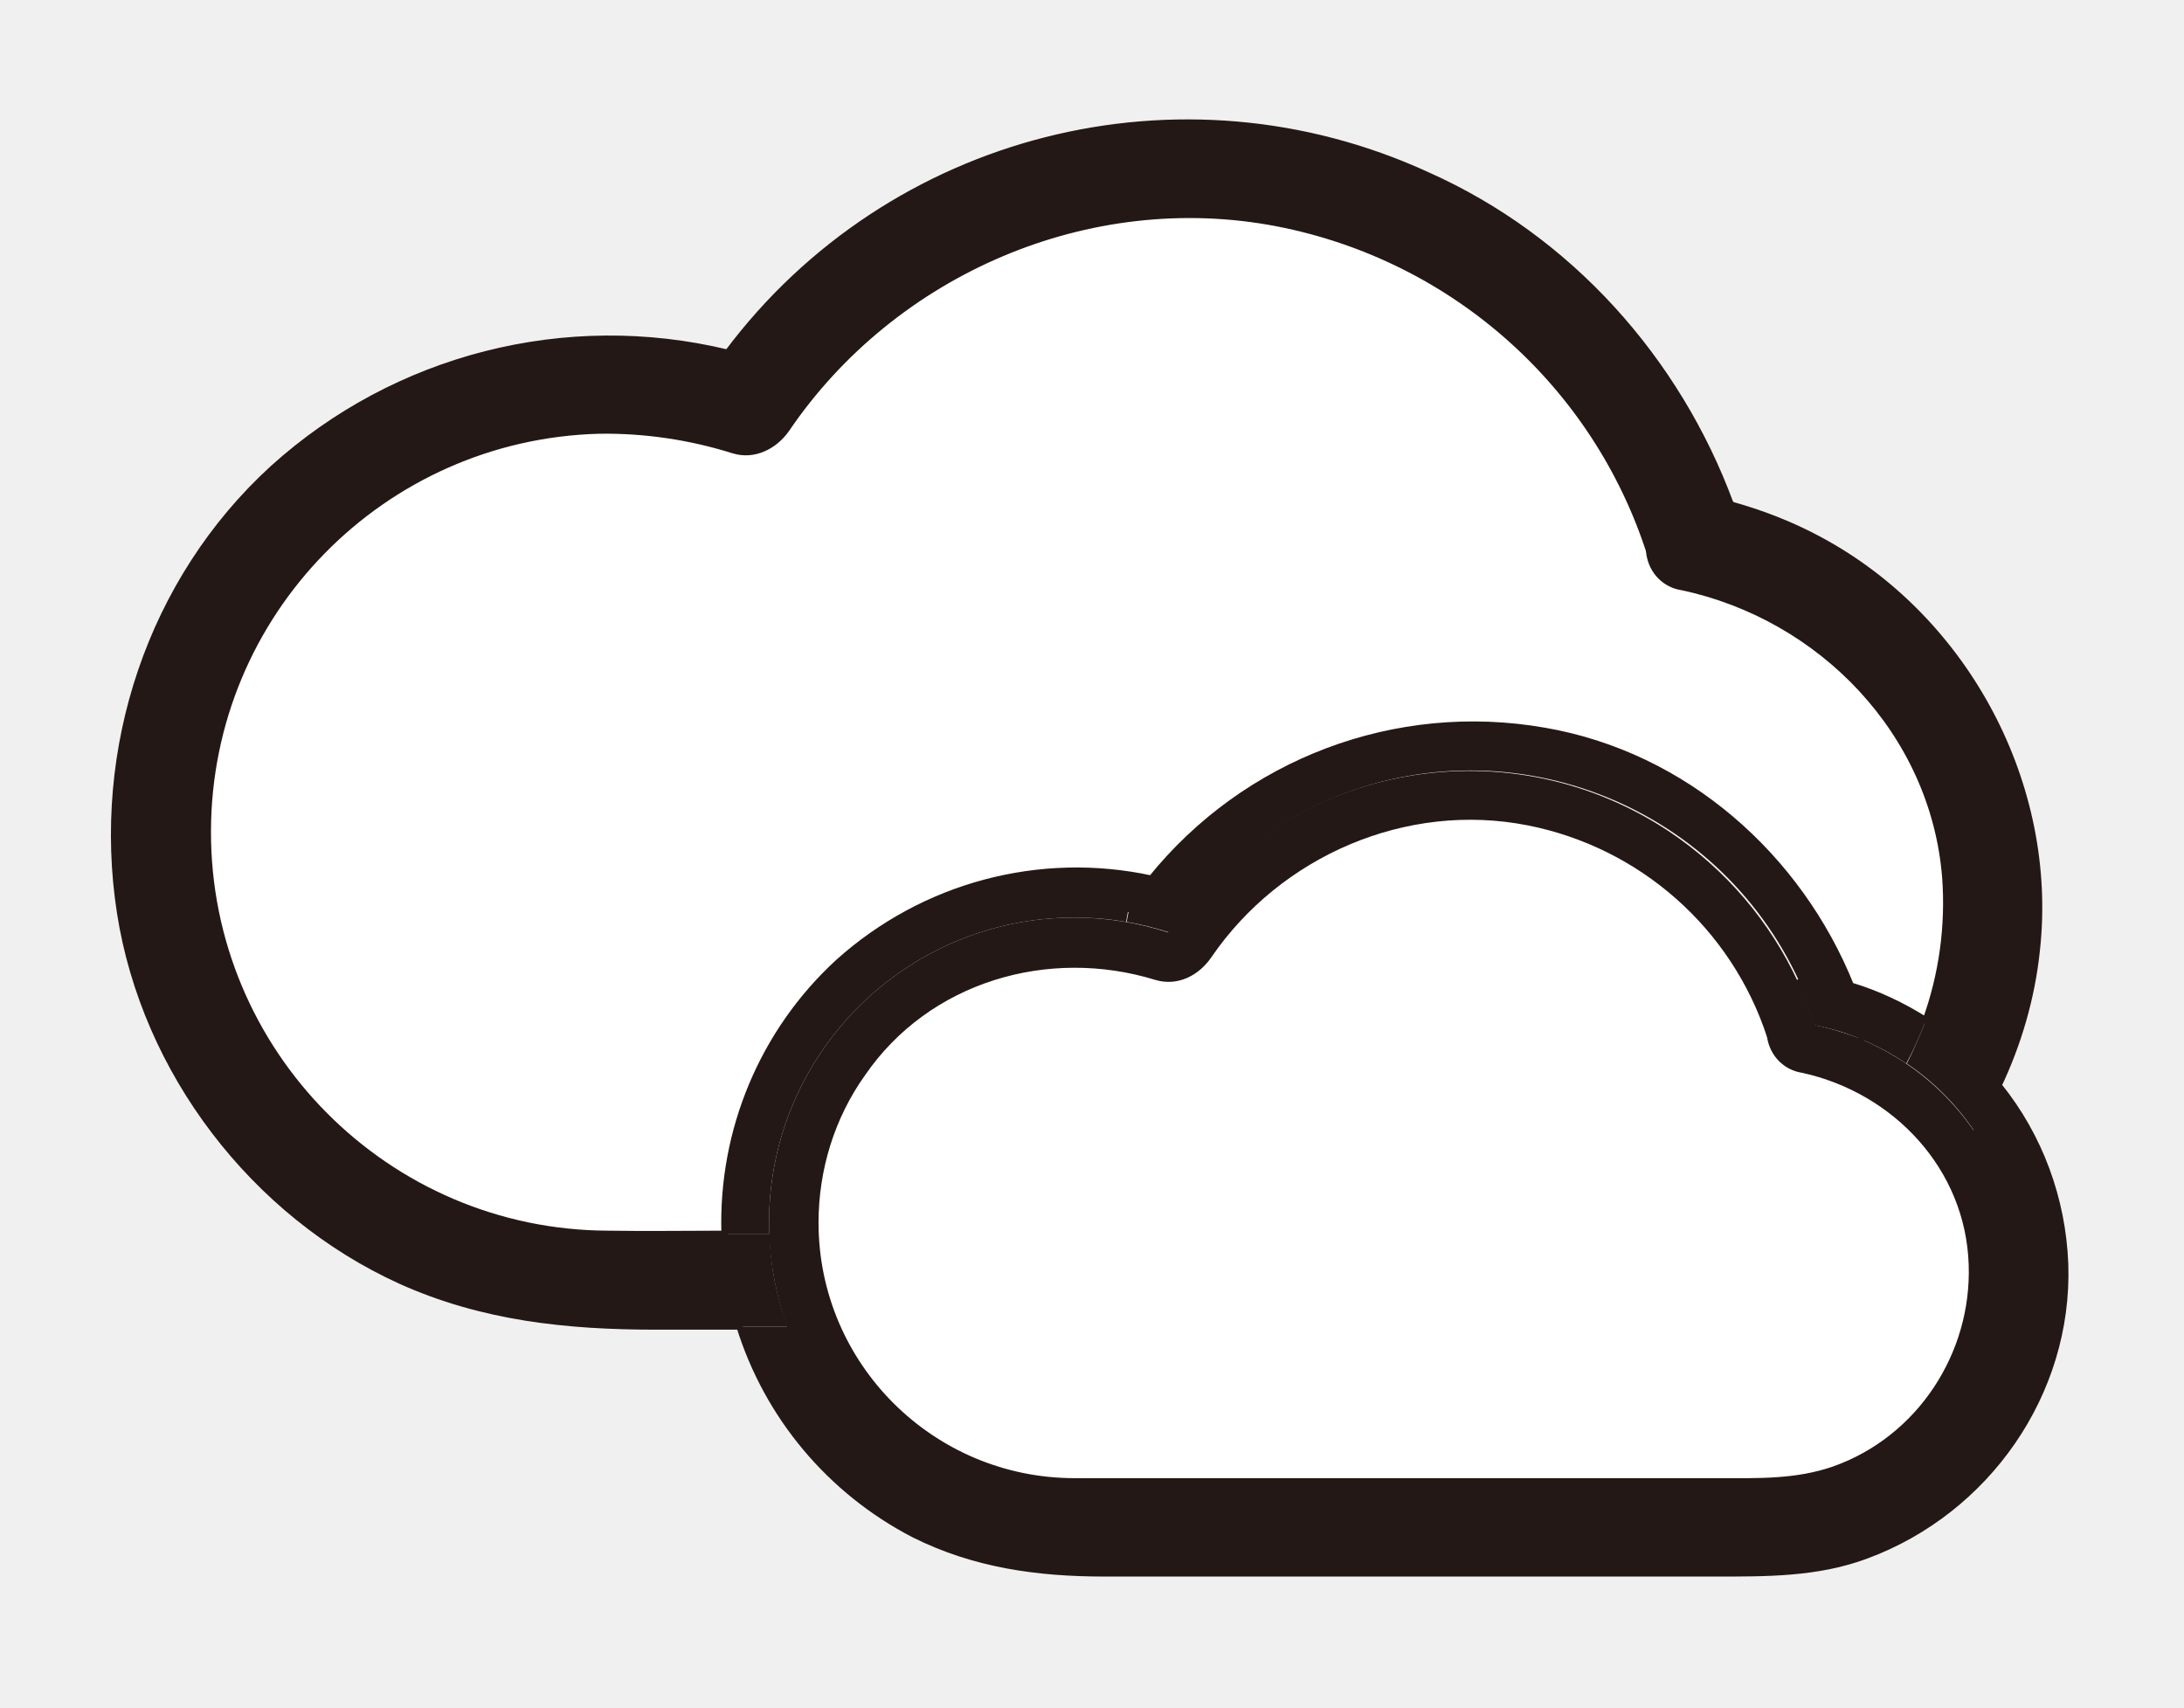
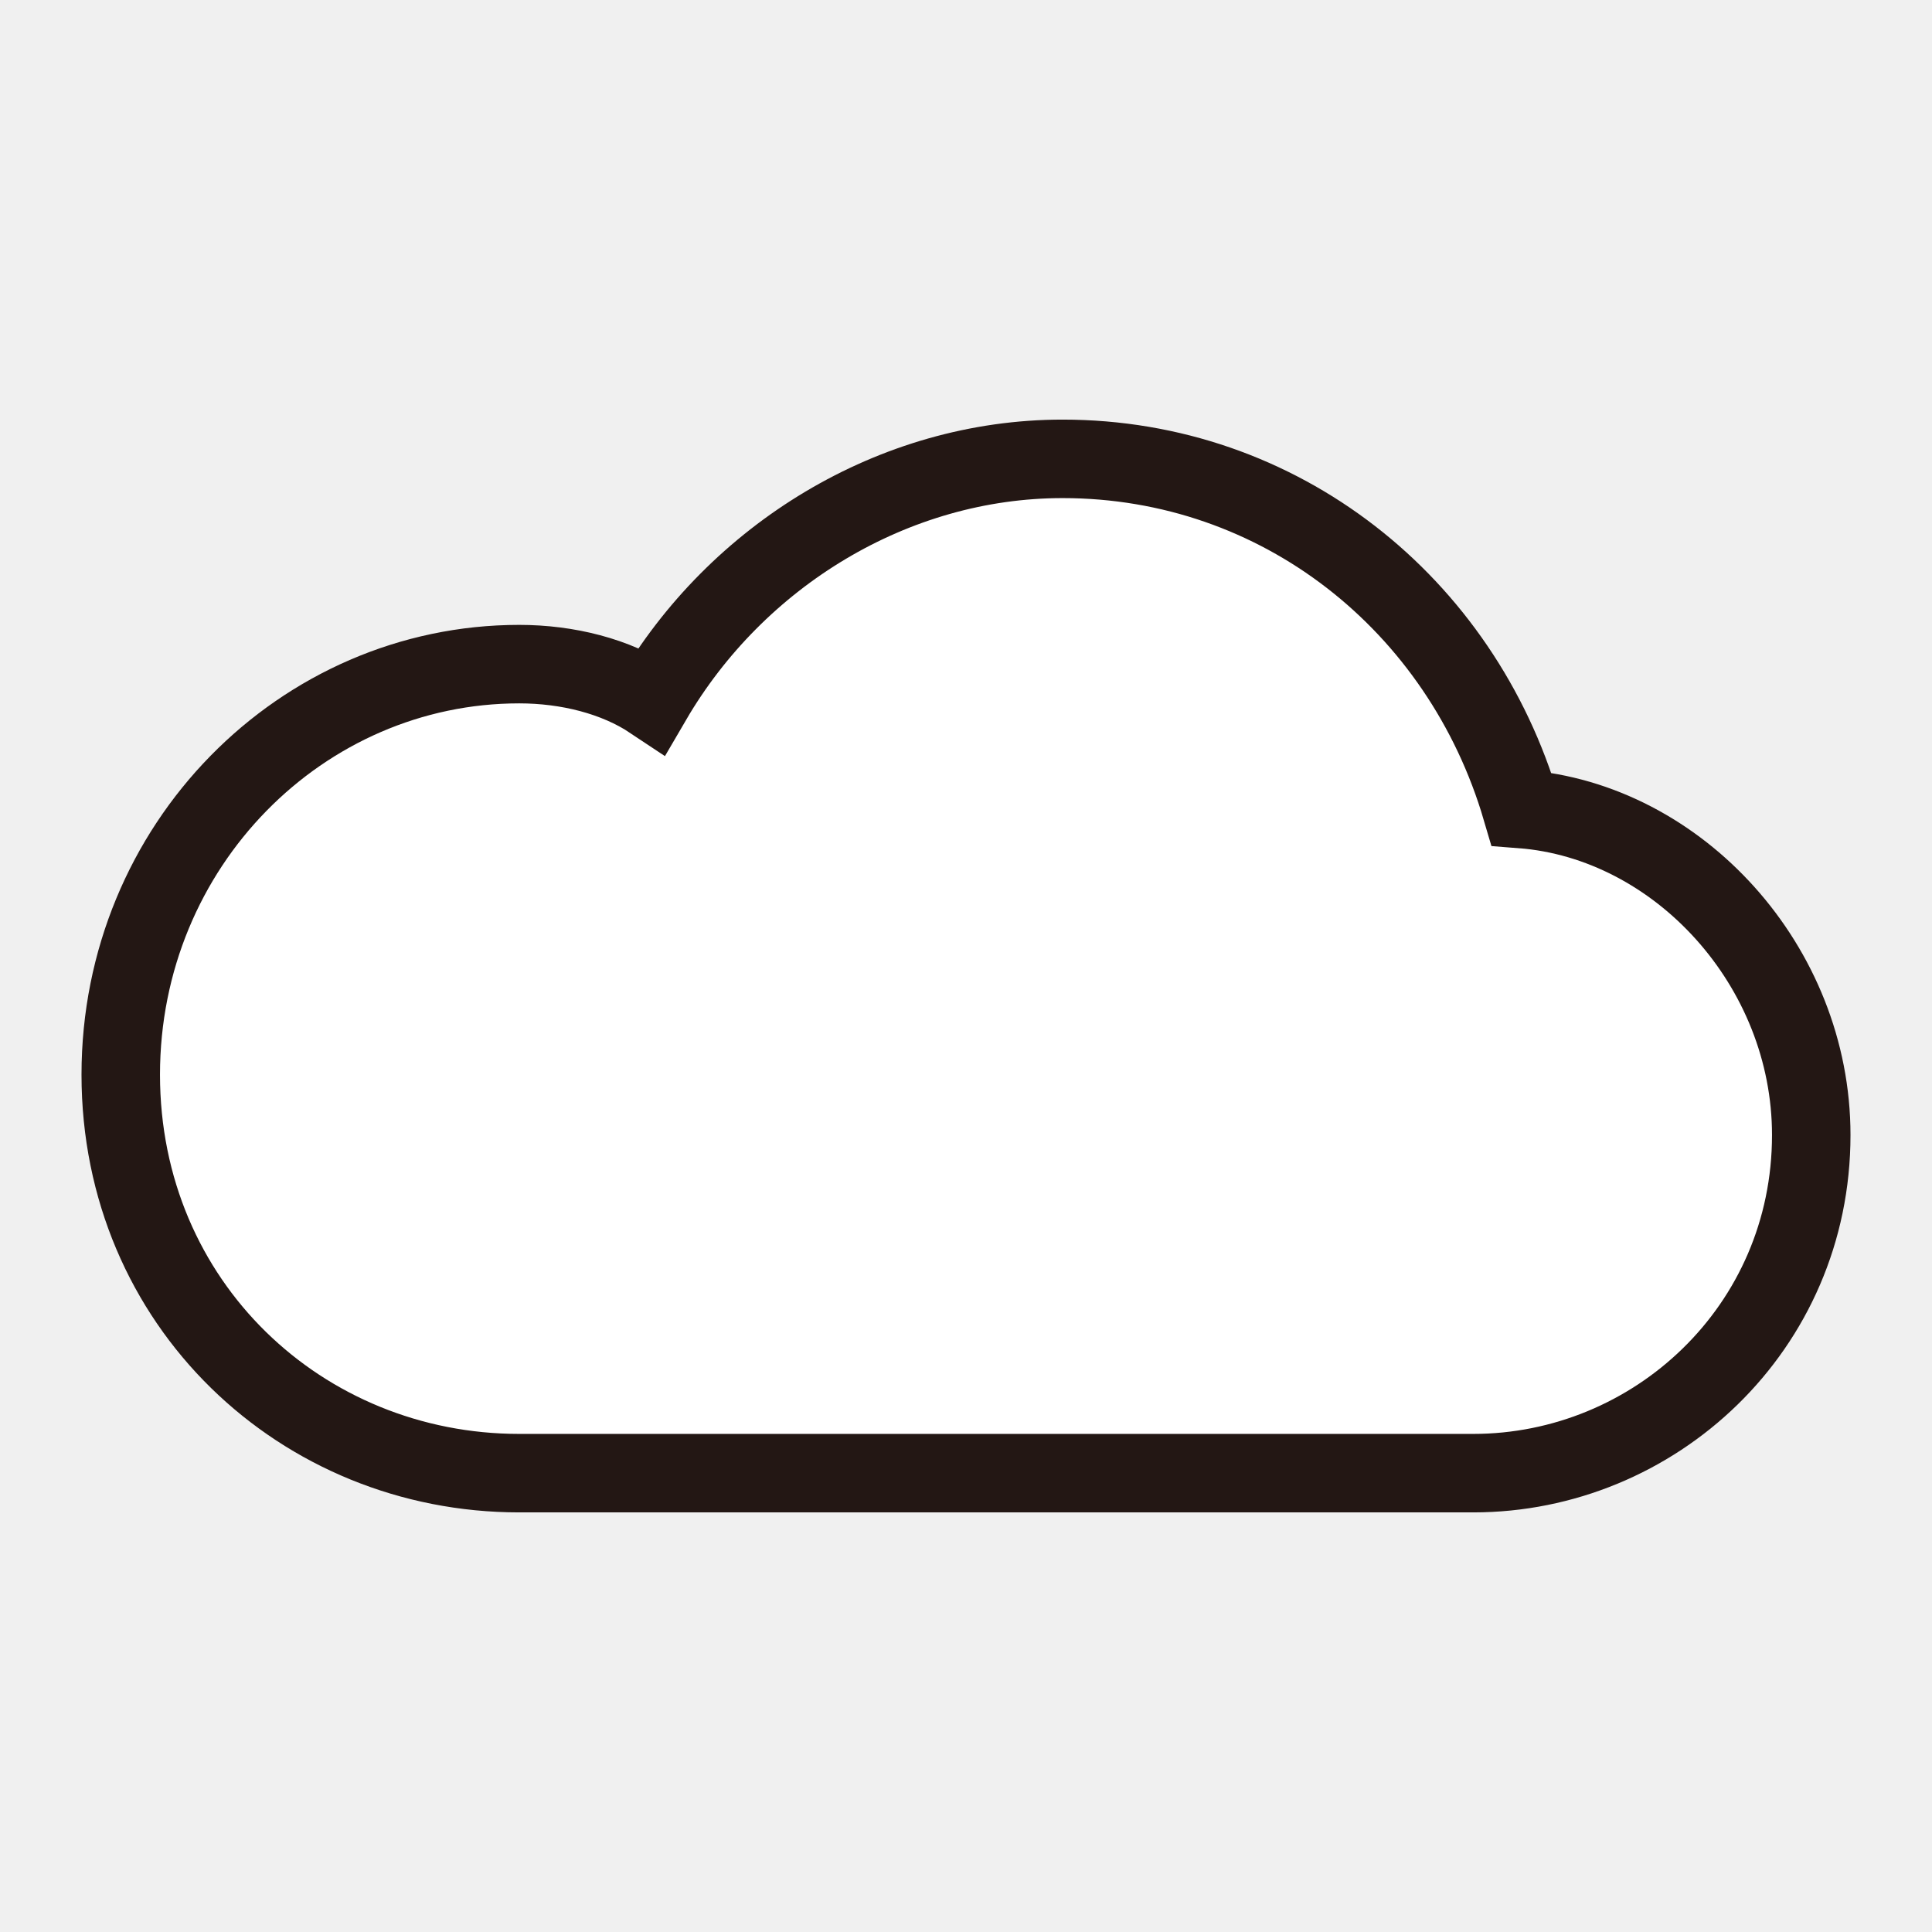
- <svg xmlns="http://www.w3.org/2000/svg" version="1.1" id="Layer_1" x="0px" y="0px" viewBox="0 0 353 276" style="enable-background:new 0 0 353 276;" xml:space="preserve">
-   <style type="text/css">
- 	.st0{fill:#FFFFFF;}
- 	.st1{fill:#231815;}
- 	.st2{fill:none;stroke:#231815;stroke-miterlimit:10;}
- </style>
-   <g id="图层_1">
-     <path class="st0" d="M318.7,204.4c0.5,14.5-8.4,28.2-22.3,33.1c-6.1,2.1-12.1,1.9-18.4,1.9h-90.5c-4.6,0-9.2,0-13.8,0   c-23.1,0-41.9-18.7-41.9-41.8c0-8.6,2.6-17.1,7.6-24.1c10.5-15.3,30-21,47.5-15.6c3.4,1,6.6-0.7,8.5-3.5   c11.3-16.5,31.8-25.4,51.6-21.5c18.4,3.6,33.4,16.8,39.2,34.6c0.4,2.8,2.5,5,5.3,5.4C306.4,176.2,318.1,188.7,318.7,204.4z" />
-     <path class="st1" d="M311.2,165.1c4.5,2.9,8.4,6.5,11.8,10.6c-1.2,2.4-2.5,4.8-3.9,7.1c-2.9-4.3-6.6-8-10.9-10.9   C309.3,169.7,310.3,167.4,311.2,165.1z" />
-     <path class="st0" d="M272,94.9c22.5,4.8,40.6,23.5,42.5,46.8c0.6,7.9-0.5,15.9-3.2,23.3c-3.8-2.4-7.8-4.3-12.1-5.6   c-8.4-21-26.9-37.4-49.6-41.3c-24-4.2-48.3,5-63.6,24c-18-3.9-36.8,1.1-50.6,13.5c-12.2,11.2-18.9,27.2-18.4,43.8   c-6.2,0-12.4,0.1-18.7,0c-35.8-0.1-64.8-29.3-64.7-65.1c0.1-35.2,28.2-63.8,63.3-64.7c7.4-0.1,14.7,1,21.7,3.2   c3.3,1,6.6-0.7,8.5-3.4c17.3-25.5,48.9-39.2,79.4-33.3c28.3,5.5,51.4,25.9,60.2,53.4C267.1,92.3,269.2,94.5,272,94.9z" />
-     <path class="st1" d="M311.2,165.1c-0.9,2.3-1.9,4.6-3.1,6.8c-2.3-1.6-4.8-2.9-7.4-4c0.4-1.4,0.3-2.9-0.1-4.2   c-0.5-1.4-1-2.9-1.5-4.3C303.3,160.7,307.4,162.6,311.2,165.1z" />
-     <path class="st1" d="M300.6,163.7c0.5,1.4,0.5,2.8,0.1,4.2c-2.4-1-4.8-1.7-7.4-2.2c-0.7-2.3-1.6-4.6-2.6-6.9   c1.5-0.6,3.1-0.7,4.6-0.4c1.3,0.3,2.5,0.6,3.7,1C299.6,160.8,300.1,162.3,300.6,163.7z" />
-     <path class="st1" d="M293.4,165.7c2.5,0.5,5,1.3,7.4,2.2c-1.8,6-12.1,7.3-14.6-0.2l-0.1-0.2c-0.5-3.6,1.4-7.1,4.7-8.7   C291.8,161,292.6,163.3,293.4,165.7z" />
-     <path class="st1" d="M286.1,167.7c2.5,7.6,12.8,6.2,14.6,0.2c2.6,1.1,5,2.4,7.4,4c4.3,2.9,8,6.6,10.9,10.8c1.4-2.3,2.7-4.6,3.9-7.1   c6.6,8.2,10.4,18.3,10.7,28.8c0.7,20.9-12.6,39.9-32.1,47.1c-8,3-16.3,2.9-24.7,2.9h-98.4c-10.8,0-21-1.4-30.8-6.3   c-13.6-7-23.7-19.1-28.3-33.7h7.9c-1.7-4.8-2.7-9.9-2.9-15c0-0.6,0-1.2,0-1.8c0-27.2,22.1-49.3,49.3-49.3c5.2,0,10.3,0.8,15.2,2.4   c17.9-26.9,54.1-34.2,81-16.3c9.1,6.1,16.3,14.5,20.9,24.5c-3.3,1.6-5.2,5.1-4.7,8.7c-5.8-17.8-20.8-31-39.2-34.6   c-19.8-3.9-40.3,5.1-51.6,21.5c-1.9,2.7-5.1,4.5-8.5,3.5c-17.4-5.3-36.9,0.3-47.5,15.6c-13.3,18.9-8.7,45,10.2,58.3   c7.1,5,15.5,7.6,24.1,7.6c4.6,0,9.2,0,13.8,0H278c6.3,0,12.4,0.2,18.4-1.9c13.9-4.8,22.8-18.5,22.3-33.1   c-0.5-15.7-12.3-28.2-27.3-31.5c-2.8-0.4-4.9-2.6-5.3-5.4L286.1,167.7z" />
-     <path class="st1" d="M281.2,85.7c2.9,9.2-11.5,13.1-14.5,4c0-0.1,0-0.1-0.1-0.2c-0.7-4.7,3.2-10.3,9.3-9c1.2,0.3,2.5,0.6,3.7,0.9   C280.2,82.8,280.7,84.3,281.2,85.7z" />
-     <path class="st1" d="M272,94.9c-2.8-0.4-5-2.7-5.3-5.4c0,0.1,0,0.1,0.1,0.2c2.9,9.2,17.4,5.2,14.5-4c-0.5-1.5-1-2.9-1.5-4.3   c5.1,1.4,9.9,3.3,14.6,5.8c23.6,12.8,38,39.7,35,66.4c-0.8,7.6-3,15.1-6.3,22c-3.3-4.1-7.3-7.7-11.8-10.6   c2.8-7.4,3.9-15.4,3.2-23.3C312.5,118.4,294.4,99.8,272,94.9z" />
-     <path class="st1" d="M190.9,143.4c-1.6-0.5-3.3-0.9-4.9-1.3c15.3-19,39.6-28.2,63.6-24c22.6,3.9,41.2,20.3,49.6,41.3   c-1.2-0.4-2.5-0.7-3.7-1c-1.5-0.4-3.1-0.2-4.6,0.4c-13.4-29.4-48-42.4-77.4-29c-10,4.5-18.4,11.8-24.5,20.9   c-2.2-0.7-4.5-1.3-6.9-1.7l0.4-2.1L190.9,143.4z" />
-     <path class="st1" d="M190.9,143.4l-8.5,3.5c1.1-1.6,2.3-3.2,3.5-4.7C187.6,142.5,189.2,142.9,190.9,143.4z" />
-     <path class="st1" d="M127.3,214.4h-7.9c-0.8-2.6-1.4-5.2-1.8-7.9c-0.4-2.3-0.6-4.7-0.6-7.1h7.4   C124.5,204.5,125.5,209.6,127.3,214.4z" />
-     <path class="st1" d="M122.6,58.4l-8.5,3.4c1.1-1.6,2.3-3.2,3.5-4.8C119.3,57.4,120.9,57.9,122.6,58.4z" />
-     <path class="st1" d="M266.6,89.5c-8.9-27.4-31.9-47.9-60.2-53.4c-30.4-5.9-62.1,7.8-79.4,33.3c-1.8,2.7-5.1,4.5-8.5,3.4   c-7-2.2-14.4-3.3-21.7-3.2c-35.8,0.9-64.2,30.7-63.3,66.5c0.9,35.1,29.5,63.2,64.7,63.3c6.2,0.1,12.4,0,18.7,0   c0.1,2.4,0.3,4.7,0.6,7.1c0.4,2.7,1,5.3,1.8,7.9h-13.3c-14.3,0-28-1.4-41.3-7.4c-23.7-10.7-41.3-33.8-45.3-59.5   c-4.1-26.4,4.8-53.7,24.7-71.8C64,57.7,91.5,50.7,117.6,57c-1.2,1.6-2.4,3.2-3.5,4.8l8.5-3.4c-1.7-0.5-3.3-1-5-1.4   c26.2-35,73.3-47,113.1-28.8c22.8,10.2,40.3,29.9,49,53.1c-1.2-0.3-2.5-0.6-3.7-0.9C269.8,79.1,266,84.8,266.6,89.5z" />
-     <path class="st1" d="M117,199.4c-0.5-16.6,6.2-32.6,18.4-43.8c13.7-12.3,32.5-17.3,50.5-13.5c-1.2,1.5-2.4,3.1-3.5,4.7L182,149   c-2.8-0.5-5.6-0.7-8.4-0.7c-27.2,0-49.3,22.1-49.3,49.3c0,0.6,0,1.2,0,1.8L117,199.4L117,199.4z" />
-     <path class="st2" d="M117.6,57C91.5,50.7,64,57.7,44.1,75.7c-19.8,18.1-28.8,45.4-24.7,71.8c4,25.7,21.6,48.7,45.3,59.5   c13.3,6,27,7.4,41.3,7.4h13.3" />
-     <path class="st2" d="M117.6,57c1.7,0.4,3.3,0.9,5,1.4l-8.5,3.4C115.2,60.2,116.4,58.6,117.6,57z" />
-     <path class="st2" d="M279.7,81.4c-8.6-23.3-26.1-42.9-49-53.1C190.9,10,143.8,22,117.6,57" />
-     <path class="st2" d="M117,199.4c-6.2,0-12.4,0.1-18.7,0c-35.8-0.1-64.8-29.3-64.7-65.1c0.1-35.2,28.2-63.8,63.3-64.7   c7.4-0.1,14.7,1,21.7,3.2c3.3,1,6.6-0.7,8.5-3.4c17.3-25.5,48.9-39.2,79.4-33.3c28.3,5.5,51.4,25.9,60.2,53.4" />
-     <path class="st2" d="M266.6,89.5c0.4,2.8,2.5,5,5.3,5.4c22.5,4.8,40.6,23.5,42.5,46.8c0.6,7.9-0.5,15.9-3.2,23.3" />
-     <path class="st2" d="M322.9,175.7c3.3-6.9,5.5-14.4,6.3-22c3-26.7-11.4-53.7-35-66.4c-4.6-2.5-9.5-4.4-14.6-5.8" />
-     <path class="st2" d="M266.6,89.5c0,0.1,0,0.1,0.1,0.2c2.9,9.2,17.4,5.2,14.5-4c-0.5-1.5-1-2.9-1.5-4.3c-1.2-0.3-2.5-0.6-3.7-0.9   C269.8,79.1,266,84.8,266.6,89.5z" />
-     <path class="st2" d="M286.1,167.5l0.1,0.2c2.5,7.6,12.8,6.2,14.6,0.2c0.4-1.4,0.3-2.9-0.1-4.2c-0.5-1.4-1-2.9-1.5-4.3   c-8.4-21-26.9-37.4-49.6-41.3c-24-4.2-48.3,5-63.6,24c-1.2,1.5-2.4,3.1-3.5,4.7l8.5-3.5c-1.6-0.5-3.3-0.9-4.9-1.3   c-18-3.9-36.8,1.1-50.6,13.5c-12.2,11.2-18.9,27.2-18.4,43.8c0.1,2.4,0.3,4.7,0.6,7.1c0.4,2.7,1,5.3,1.8,7.9   c4.5,14.6,14.7,26.7,28.2,33.7c9.8,4.9,20,6.3,30.8,6.3h98.5c8.4,0,16.7,0.1,24.7-2.9c19.4-7.2,32.8-26.2,32.1-47.1   c-0.4-10.5-4.1-20.6-10.7-28.8c-3.3-4.1-7.3-7.7-11.8-10.6c-3.8-2.4-7.8-4.3-12.1-5.6c-1.2-0.4-2.5-0.7-3.7-1   c-1.5-0.4-3.1-0.2-4.6,0.4C287.5,160.3,285.6,163.9,286.1,167.5" />
-     <path class="st2" d="M286.1,167.5c0.4,2.8,2.5,5,5.3,5.4c15,3.3,26.8,15.8,27.3,31.5c0.5,14.5-8.4,28.2-22.3,33.1   c-6.1,2.1-12.1,1.9-18.4,1.9h-90.5c-4.6,0-9.2,0-13.8,0c-23.1,0-41.9-18.7-41.9-41.8c0-8.6,2.6-17.1,7.6-24.1   c10.5-15.3,30-21,47.5-15.6c3.4,1,6.6-0.7,8.5-3.5c11.3-16.5,31.8-25.4,51.6-21.5C265.3,136.5,280.3,149.7,286.1,167.5z" />
+ <svg xmlns="http://www.w3.org/2000/svg" version="1.1" id="Layer_1" x="0px" y="0px" viewBox="0 0 16 16" enable-background="new 0 0 16 16" xml:space="preserve">
+   <g id="XMLID_1_">
+     <g>
+       <path fill="#FFFFFF" d="M4.3,12.2C2.5,12.2,1,10.7,1,8.9s1.5-3.3,3.3-3.3c0.4,0,0.8,0.1,1.1,0.2c0.7-1.2,1.9-2,3.4-2    c1.8,0,3.3,1.2,3.8,2.9C13.9,6.8,15,8,15,9.4c0,1.5-1.2,2.8-2.8,2.8H4.3z" />
+     </g>
+     <g>
+       <path fill="none" stroke="#231714" stroke-width="0.65" stroke-miterlimit="10" d="M12.6,6.7c-0.5-1.7-2-2.9-3.8-2.9    c-1.4,0-2.7,0.8-3.4,2C5.1,5.6,4.7,5.5,4.3,5.5C2.5,5.5,1,7,1,8.9s1.5,3.3,3.3,3.3h7.9c1.5,0,2.8-1.2,2.8-2.8    C15,8,13.9,6.8,12.6,6.7z" />
+     </g>
  </g>
</svg>
